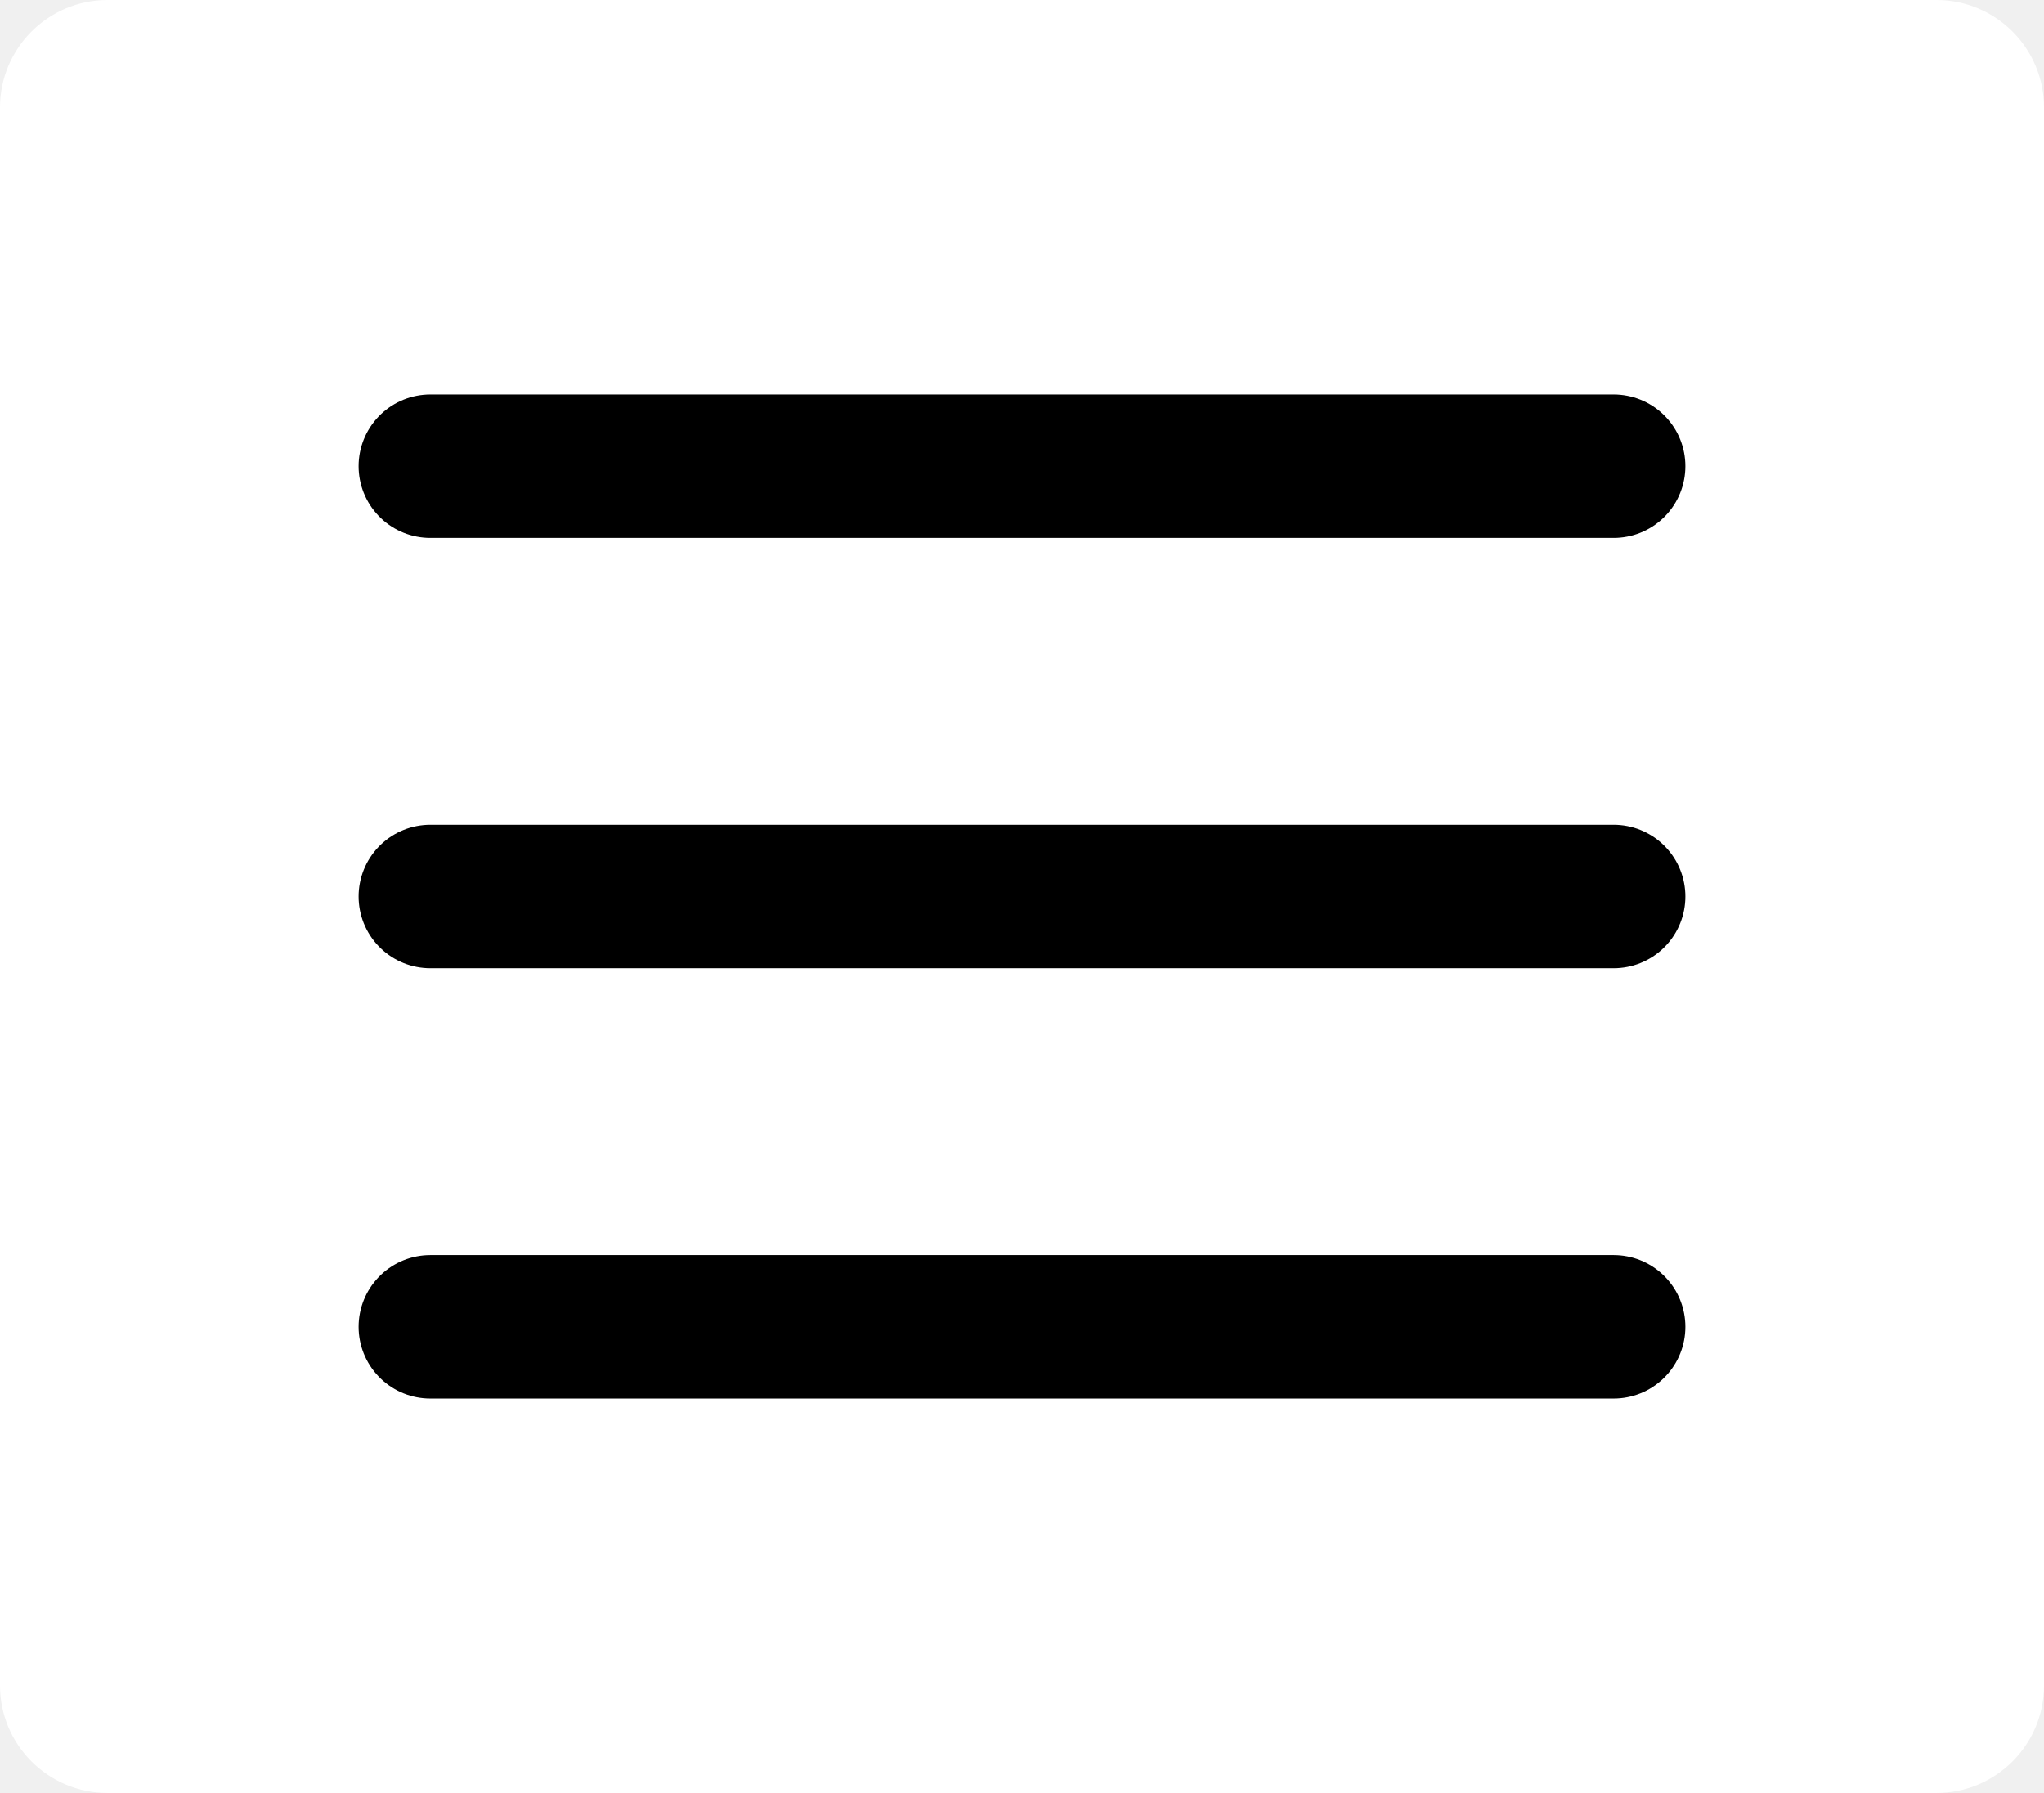
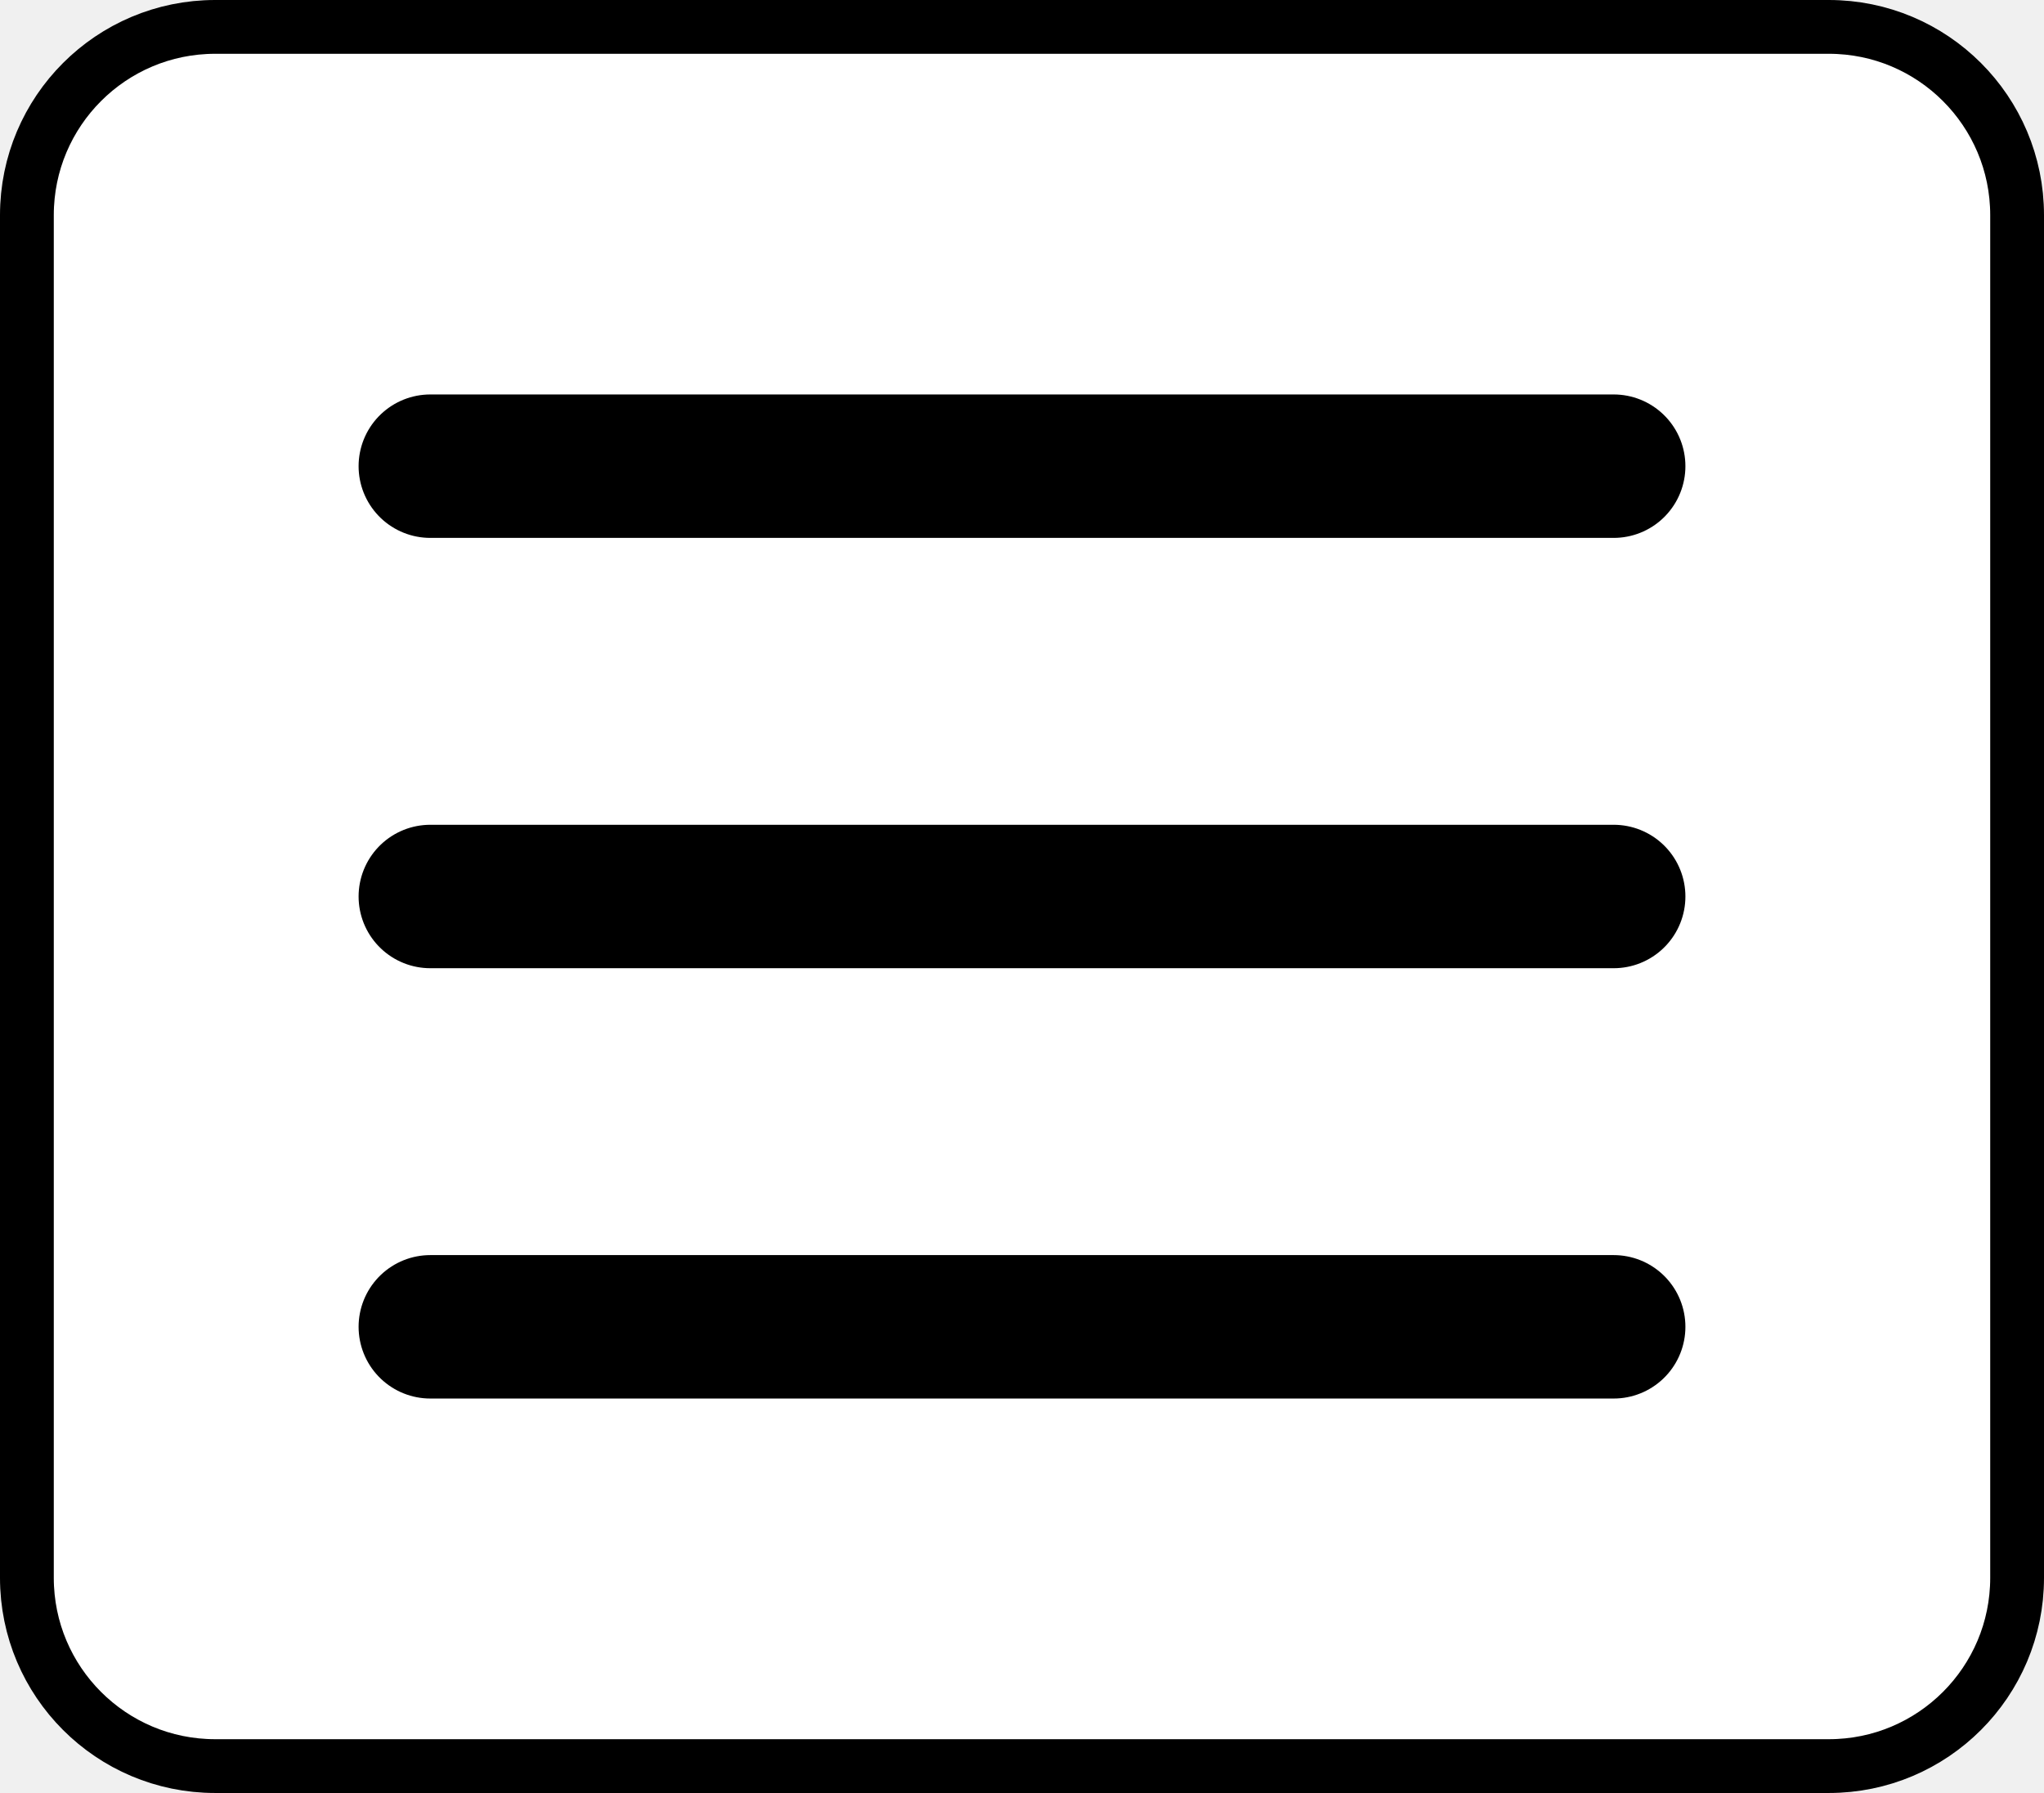
<svg xmlns="http://www.w3.org/2000/svg" width="57" height="50" viewBox="0 0 57 50" fill="none">
-   <rect width="57" height="50" rx="3" fill="white" />
-   <path d="M12 13H45" stroke="#000" stroke-width="4" stroke-linecap="round" stroke-linejoin="round" />
-   <path d="M12 25H45" stroke="#000" stroke-width="4" stroke-linecap="round" stroke-linejoin="round" />
-   <path d="M12 37H45" stroke="#000" stroke-width="4" stroke-linecap="round" stroke-linejoin="round" />
+   <rect x="0.75" y="0.75" width="55.5" height="48.5" rx="5.25" fill="white" />
+   <rect x="0.75" y="0.75" width="55.5" height="48.5" rx="5.25" stroke="black" stroke-width="1.5" />
+   <path d="M12 13H45" stroke="black" stroke-width="4" stroke-linecap="round" stroke-linejoin="round" />
+   <path d="M12 25H45" stroke="black" stroke-width="4" stroke-linecap="round" stroke-linejoin="round" />
+   <path d="M12 37H45" stroke="black" stroke-width="4" stroke-linecap="round" stroke-linejoin="round" />
</svg>
